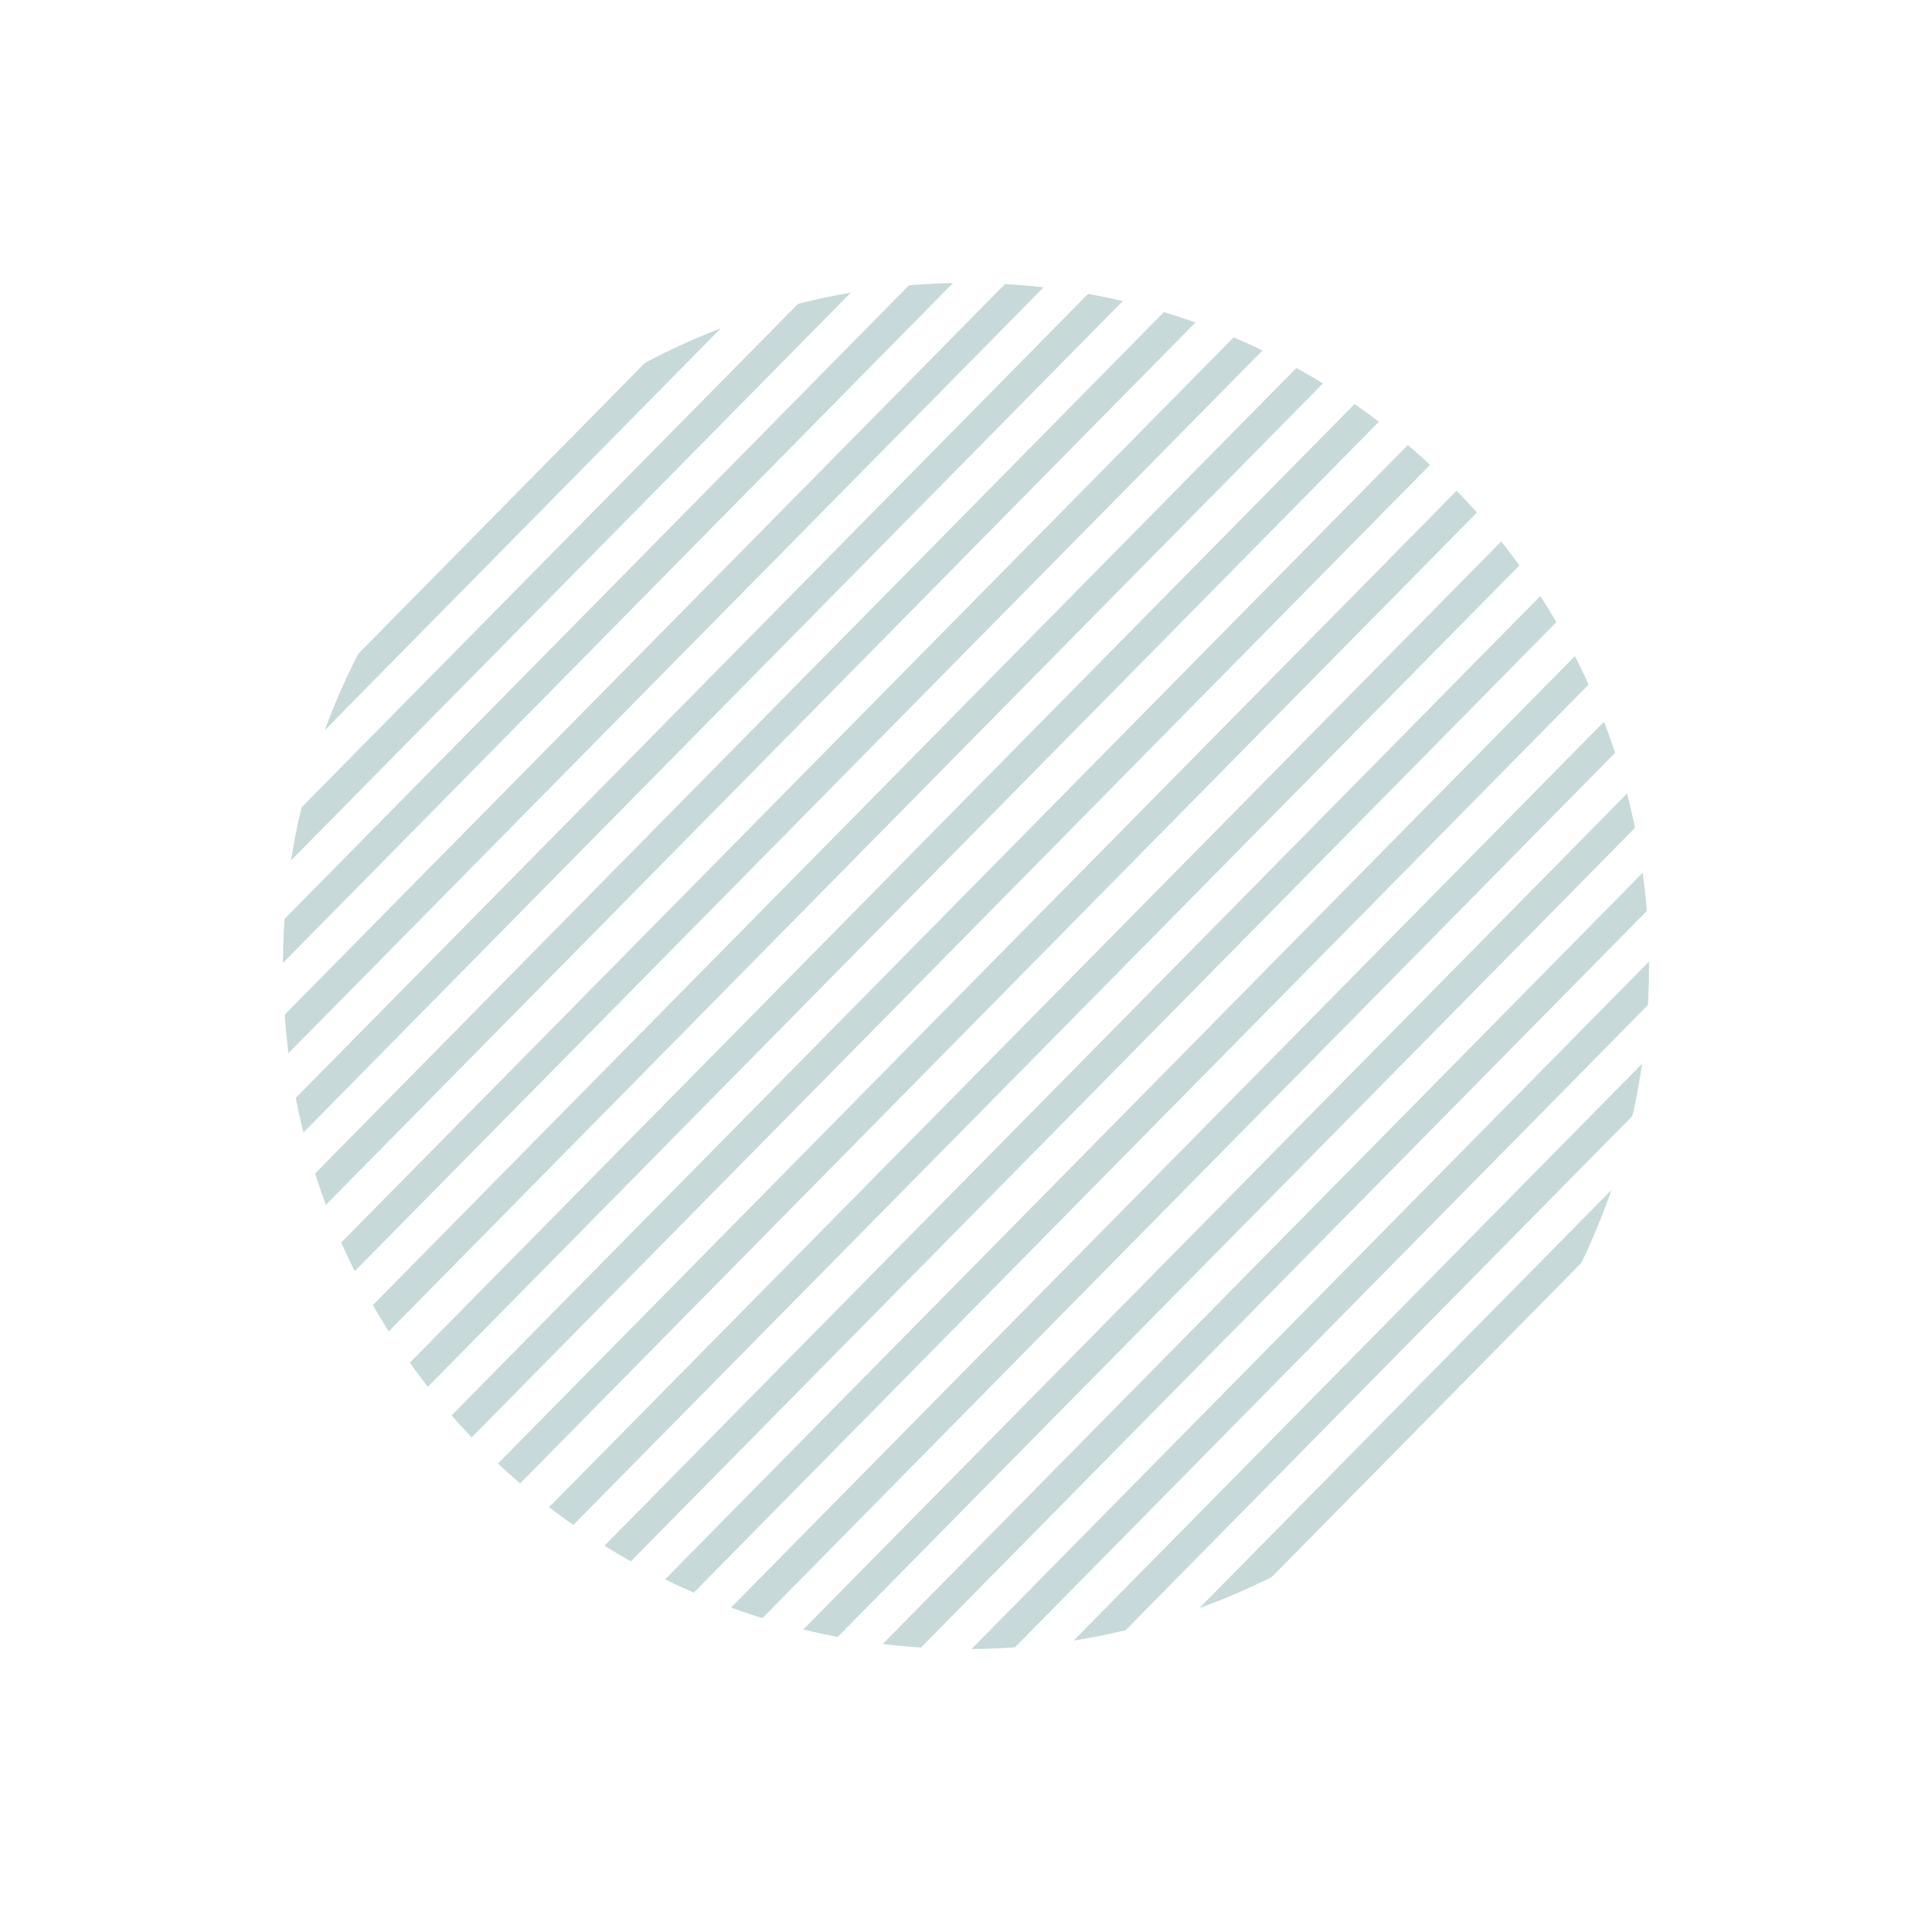
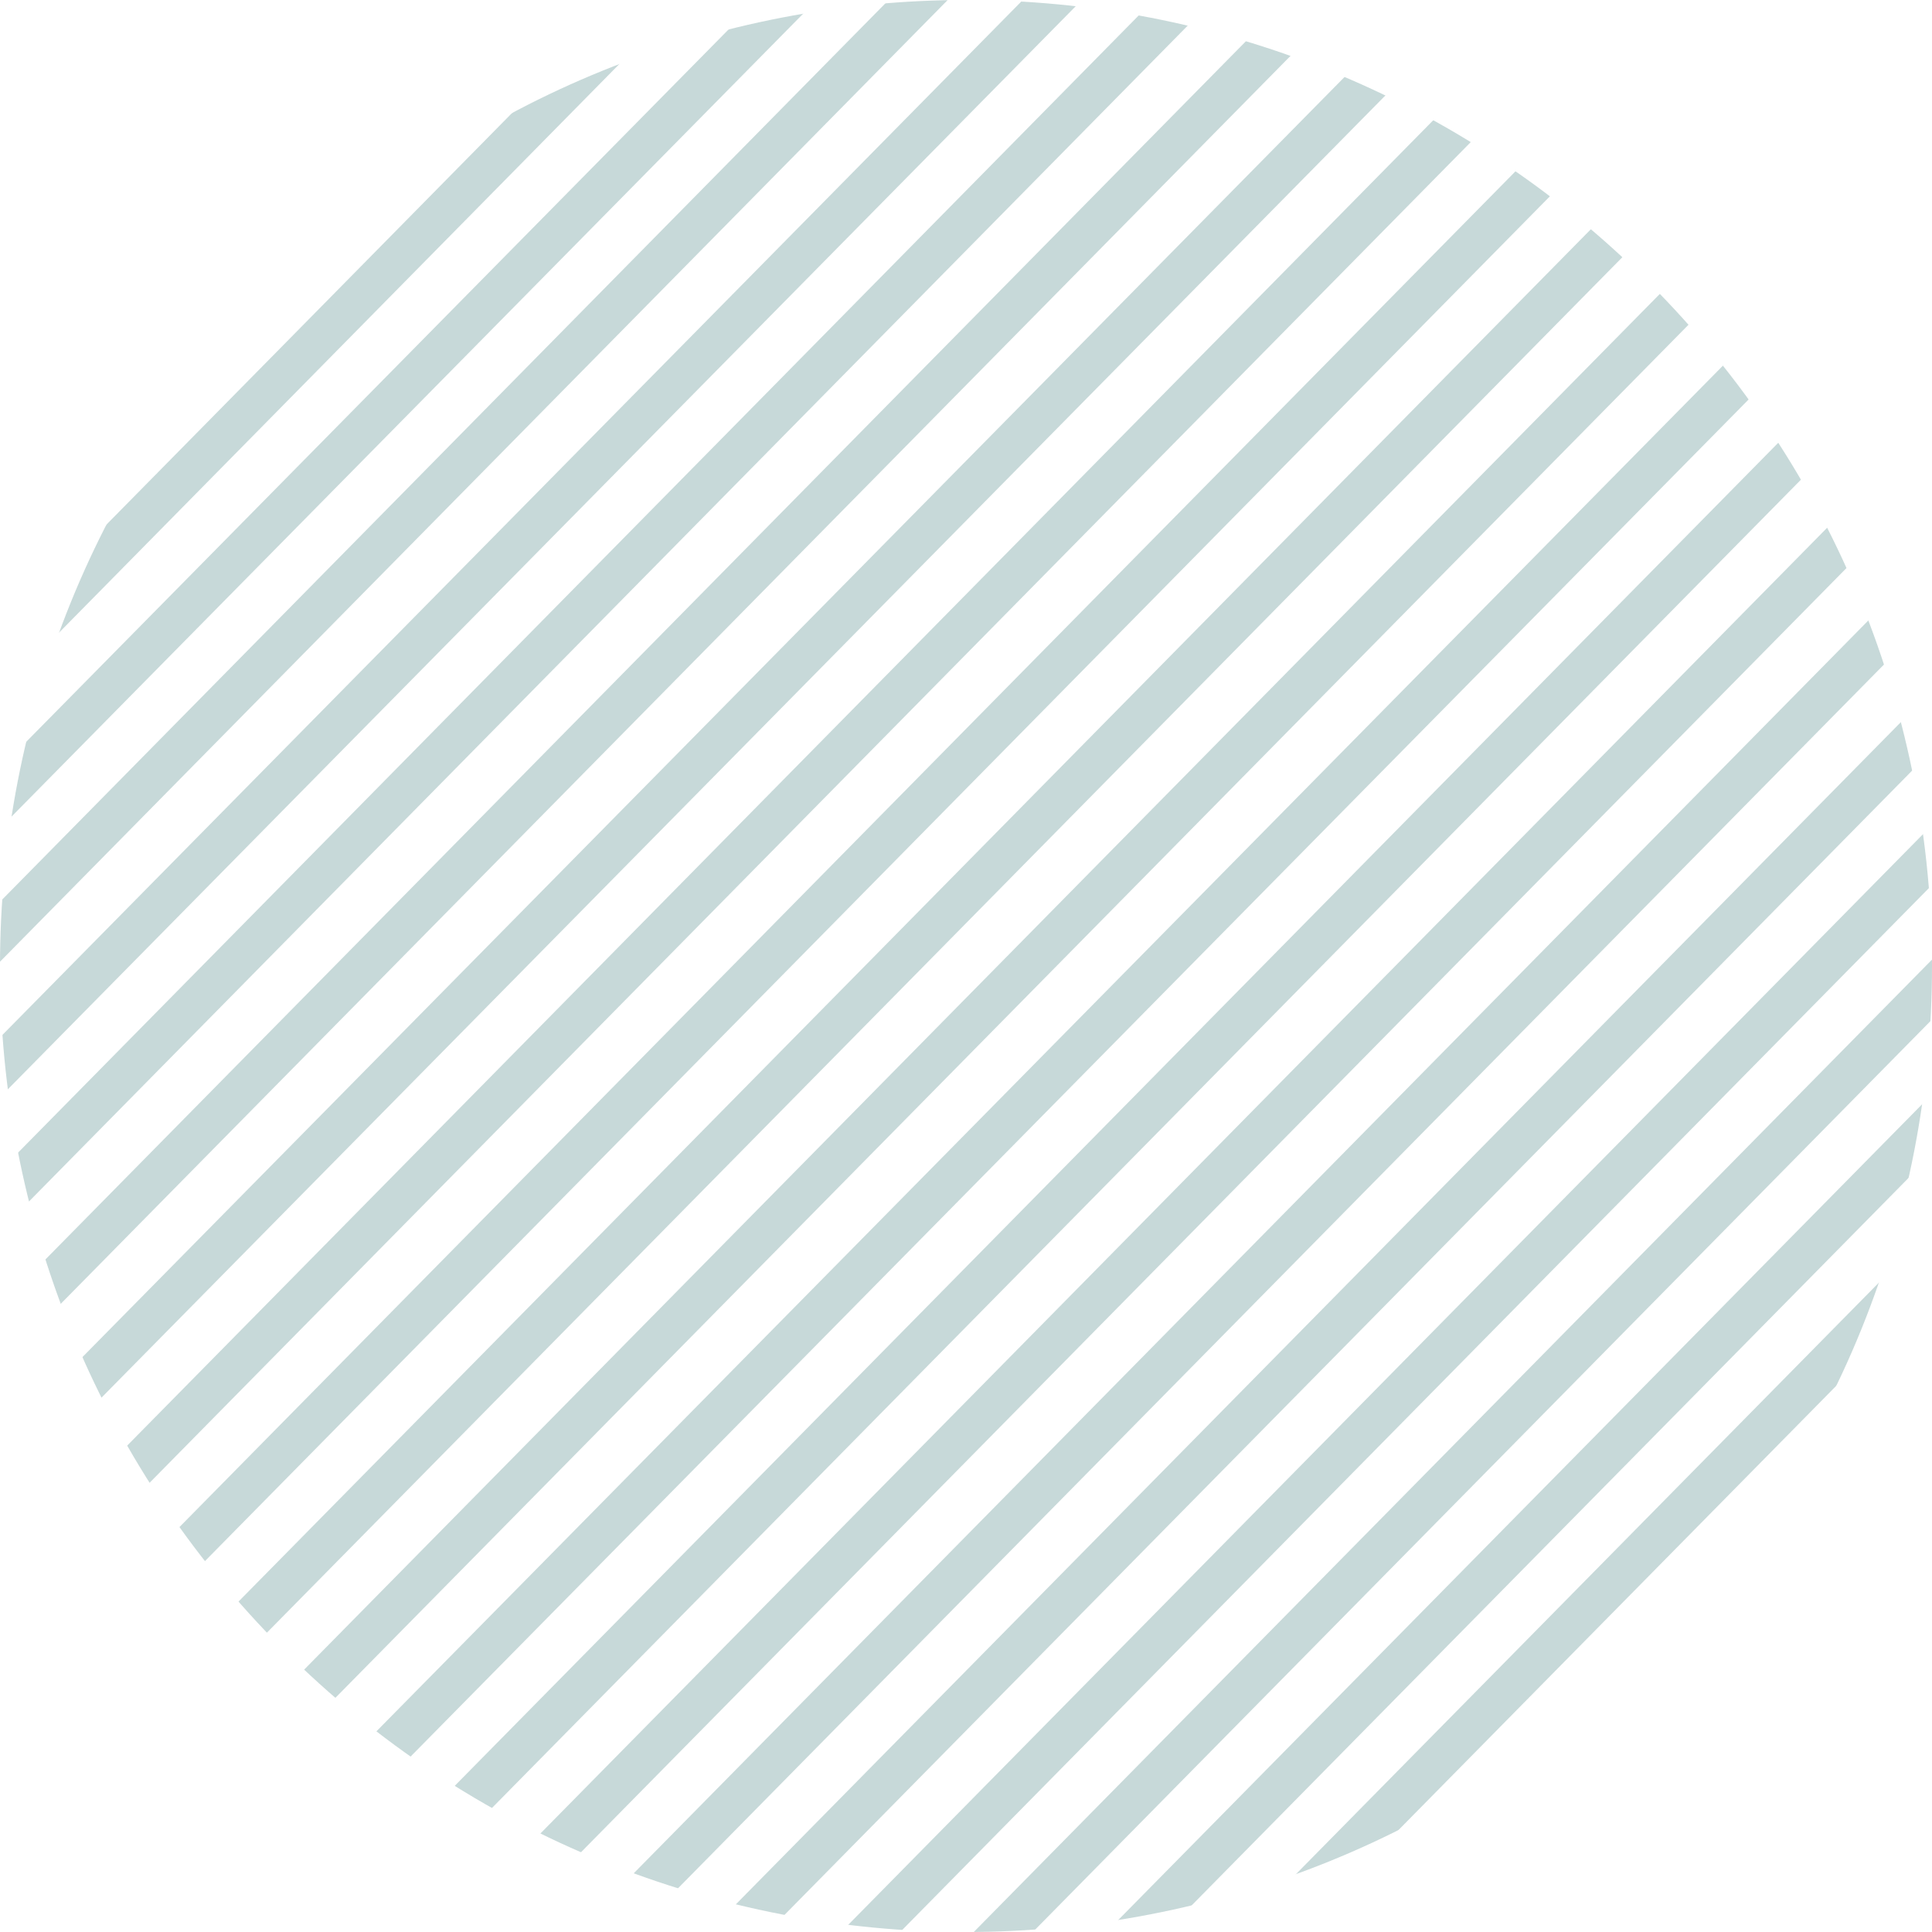
- <svg xmlns="http://www.w3.org/2000/svg" width="346.333" height="346.333" viewBox="0 0 346.333 346.333">
-   <defs>
+ <svg xmlns="http://www.w3.org/2000/svg" width="244.894" height="244.894" viewBox="0 0 244.894 244.894" version="1.1" id="svg115">
+   <defs id="defs88">
    <clipPath id="clip-path">
-       <circle id="Elipse_1314" data-name="Elipse 1314" cx="122.447" cy="122.447" r="122.447" transform="translate(473.525 683.785) rotate(-45)" fill="none" />
+       <circle id="Elipse_1314" data-name="Elipse 1314" cx="122.447" cy="122.447" r="122.447" transform="rotate(-45,1062.164,-229.7027)" style="fill:none" />
    </clipPath>
  </defs>
-   <g id="Grupo_3335" data-name="Grupo 3335" transform="translate(-473.525 -510.619)" opacity="0.25" clip-path="url(#clip-path)">
-     <rect id="Retângulo_2383" data-name="Retângulo 2383" width="591.798" height="5.331" transform="translate(257.182 878.421) rotate(-45.42)" fill="#206666" />
-     <rect id="Retângulo_2384" data-name="Retângulo 2384" width="591.798" height="5.331" transform="translate(273.988 878.436) rotate(-45.42)" fill="#206666" />
-     <rect id="Retângulo_2385" data-name="Retângulo 2385" width="591.798" height="5.331" transform="translate(290.795 878.423) rotate(-45.42)" fill="#206666" />
-     <rect id="Retângulo_2386" data-name="Retângulo 2386" width="591.798" height="5.331" transform="matrix(0.702, -0.712, 0.712, 0.702, 307.645, 878.423)" fill="#206666" />
-     <rect id="Retângulo_2387" data-name="Retângulo 2387" width="591.798" height="5.331" transform="translate(324.407 878.434) rotate(-45.42)" fill="#206666" />
-     <rect id="Retângulo_2388" data-name="Retângulo 2388" width="591.798" height="5.331" transform="matrix(0.702, -0.712, 0.712, 0.702, 341.262, 878.42)" fill="#206666" />
-     <rect id="Retângulo_2389" data-name="Retângulo 2389" width="591.798" height="5.331" transform="translate(358.029 878.435) rotate(-45.42)" fill="#206666" />
-     <rect id="Retângulo_2390" data-name="Retângulo 2390" width="591.798" height="5.331" transform="translate(374.835 878.441) rotate(-45.42)" fill="#206666" />
-     <rect id="Retângulo_2391" data-name="Retângulo 2391" width="591.798" height="5.331" transform="matrix(0.702, -0.712, 0.712, 0.702, 391.675, 878.412)" fill="#206666" />
-     <rect id="Retângulo_2392" data-name="Retângulo 2392" width="591.798" height="5.331" transform="translate(408.448 878.443) rotate(-45.42)" fill="#206666" />
-     <rect id="Retângulo_2393" data-name="Retângulo 2393" width="591.798" height="5.331" transform="translate(425.254 878.439) rotate(-45.42)" fill="#206666" />
-     <rect id="Retângulo_2394" data-name="Retângulo 2394" width="591.798" height="5.331" transform="translate(442.06 878.425) rotate(-45.42)" fill="#206666" />
-     <rect id="Retângulo_2395" data-name="Retângulo 2395" width="591.798" height="5.331" transform="translate(458.873 878.433) rotate(-45.42)" fill="#206666" />
-     <rect id="Retângulo_2396" data-name="Retângulo 2396" width="591.798" height="5.331" transform="matrix(0.702, -0.712, 0.712, 0.702, 475.712, 878.413)" fill="#206666" />
-     <rect id="Retângulo_2397" data-name="Retângulo 2397" width="591.798" height="5.331" transform="translate(492.485 878.426) rotate(-45.42)" fill="#206666" />
-     <rect id="Retângulo_2398" data-name="Retângulo 2398" width="591.798" height="5.331" transform="translate(509.292 878.431) rotate(-45.42)" fill="#206666" />
-     <rect id="Retângulo_2399" data-name="Retângulo 2399" width="591.798" height="5.331" transform="translate(526.098 878.427) rotate(-45.42)" fill="#206666" />
-     <rect id="Retângulo_2400" data-name="Retângulo 2400" width="591.798" height="5.331" transform="translate(542.904 878.442) rotate(-45.42)" fill="#206666" />
-     <rect id="Retângulo_2401" data-name="Retângulo 2401" width="591.798" height="5.331" transform="translate(559.71 878.438) rotate(-45.42)" fill="#206666" />
-     <rect id="Retângulo_2402" data-name="Retângulo 2402" width="591.798" height="5.331" transform="translate(576.526 878.434) rotate(-45.42)" fill="#206666" />
-     <rect id="Retângulo_2403" data-name="Retângulo 2403" width="591.798" height="5.331" transform="translate(593.332 878.44) rotate(-45.42)" fill="#206666" />
-     <rect id="Retângulo_2404" data-name="Retângulo 2404" width="591.798" height="5.331" transform="translate(610.138 878.436) rotate(-45.42)" fill="#206666" />
-     <rect id="Retângulo_2405" data-name="Retângulo 2405" width="591.798" height="5.331" transform="translate(626.945 878.441) rotate(-45.42)" fill="#206666" />
-     <rect id="Retângulo_2406" data-name="Retângulo 2406" width="591.798" height="5.331" transform="translate(643.751 878.428) rotate(-45.42)" fill="#206666" />
+   <g id="Grupo_3335" data-name="Grupo 3335" transform="translate(-524.2442,-561.338)" clip-path="url(#clip-path)" style="opacity:0.25">
+     <rect id="Retângulo_2383" data-name="Retângulo 2383" width="591.798" height="5.331" transform="rotate(-45.42,1178.043,131.9545)" x="0" y="0" style="fill:#206666" />
+     <rect id="Retângulo_2384" data-name="Retângulo 2384" width="591.798" height="5.331" transform="rotate(-45.42,1186.464,111.8838)" x="0" y="0" style="fill:#206666" />
+     <rect id="Retângulo_2385" data-name="Retângulo 2385" width="591.798" height="5.331" transform="rotate(-45.42,1194.852,91.79792)" x="0" y="0" style="fill:#206666" />
+     <rect id="Retângulo_2386" data-name="Retângulo 2386" width="591.798" height="5.331" transform="matrix(0.702,-0.712,0.712,0.702,307.645,878.423)" x="0" y="0" style="fill:#206666" />
+     <rect id="Retângulo_2387" data-name="Retângulo 2387" width="591.798" height="5.331" transform="rotate(-45.42,1211.671,51.64707)" x="0" y="0" style="fill:#206666" />
+     <rect id="Retângulo_2388" data-name="Retângulo 2388" width="591.798" height="5.331" transform="matrix(0.702,-0.712,0.712,0.702,341.262,878.42)" x="0" y="0" style="fill:#206666" />
+     <rect id="Retângulo_2389" data-name="Retângulo 2389" width="591.798" height="5.331" transform="rotate(-45.42,1228.483,11.47927)" x="0" y="0" style="fill:#206666" />
+     <rect id="Retângulo_2390" data-name="Retângulo 2390" width="591.798" height="5.331" transform="rotate(-45.42,1236.893,-8.595901)" x="0" y="0" style="fill:#206666" />
+     <rect id="Retângulo_2391" data-name="Retângulo 2391" width="591.798" height="5.331" transform="matrix(0.702,-0.712,0.712,0.702,391.675,878.412)" x="0" y="0" style="fill:#206666" />
+     <rect id="Retângulo_2392" data-name="Retângulo 2392" width="591.798" height="5.331" transform="rotate(-45.42,1253.702,-48.75244)" x="0" y="0" style="fill:#206666" />
+     <rect id="Retângulo_2393" data-name="Retângulo 2393" width="591.798" height="5.331" transform="rotate(-45.42,1262.101,-68.83262)" x="0" y="0" style="fill:#206666" />
+     <rect id="Retângulo_2394" data-name="Retângulo 2394" width="591.798" height="5.331" transform="rotate(-45.42,1270.487,-88.91779)" x="0" y="0" style="fill:#206666" />
+     <rect id="Retângulo_2395" data-name="Retângulo 2395" width="591.798" height="5.331" transform="rotate(-45.42,1278.903,-109.0003)" x="0" y="0" style="fill:#206666" />
+     <rect id="Retângulo_2396" data-name="Retângulo 2396" width="591.798" height="5.331" transform="matrix(0.702,-0.712,0.712,0.702,475.712,878.413)" x="0" y="0" style="fill:#206666" />
+     <rect id="Retângulo_2397" data-name="Retângulo 2397" width="591.798" height="5.331" transform="rotate(-45.42,1295.7,-149.1602)" x="0" y="0" style="fill:#206666" />
+     <rect id="Retângulo_2398" data-name="Retângulo 2398" width="591.798" height="5.331" transform="rotate(-45.42,1304.11,-169.2371)" x="0" y="0" style="fill:#206666" />
+     <rect id="Retângulo_2399" data-name="Retângulo 2399" width="591.798" height="5.331" transform="rotate(-45.42,1312.508,-189.3172)" x="0" y="0" style="fill:#206666" />
+     <rect id="Retângulo_2400" data-name="Retângulo 2400" width="591.798" height="5.331" transform="rotate(-45.42,1320.929,-209.3879)" x="0" y="0" style="fill:#206666" />
+     <rect id="Retângulo_2401" data-name="Retângulo 2401" width="591.798" height="5.331" transform="rotate(-45.42,1329.327,-229.4681)" x="0" y="0" style="fill:#206666" />
+     <rect id="Retângulo_2402" data-name="Retângulo 2402" width="591.798" height="5.331" transform="rotate(-45.42,1337.73,-249.5602)" x="0" y="0" style="fill:#206666" />
+     <rect id="Retângulo_2403" data-name="Retângulo 2403" width="591.798" height="5.331" transform="rotate(-45.42,1346.141,-269.6354)" x="0" y="0" style="fill:#206666" />
+     <rect id="Retângulo_2404" data-name="Retângulo 2404" width="591.798" height="5.331" transform="rotate(-45.42,1354.539,-289.7155)" x="0" y="0" style="fill:#206666" />
+     <rect id="Retângulo_2405" data-name="Retângulo 2405" width="591.798" height="5.331" transform="rotate(-45.42,1362.948,-309.7924)" x="0" y="0" style="fill:#206666" />
+     <rect id="Retângulo_2406" data-name="Retângulo 2406" width="591.798" height="5.331" transform="rotate(-45.42,1371.336,-329.8771)" x="0" y="0" style="fill:#206666" />
  </g>
</svg>
